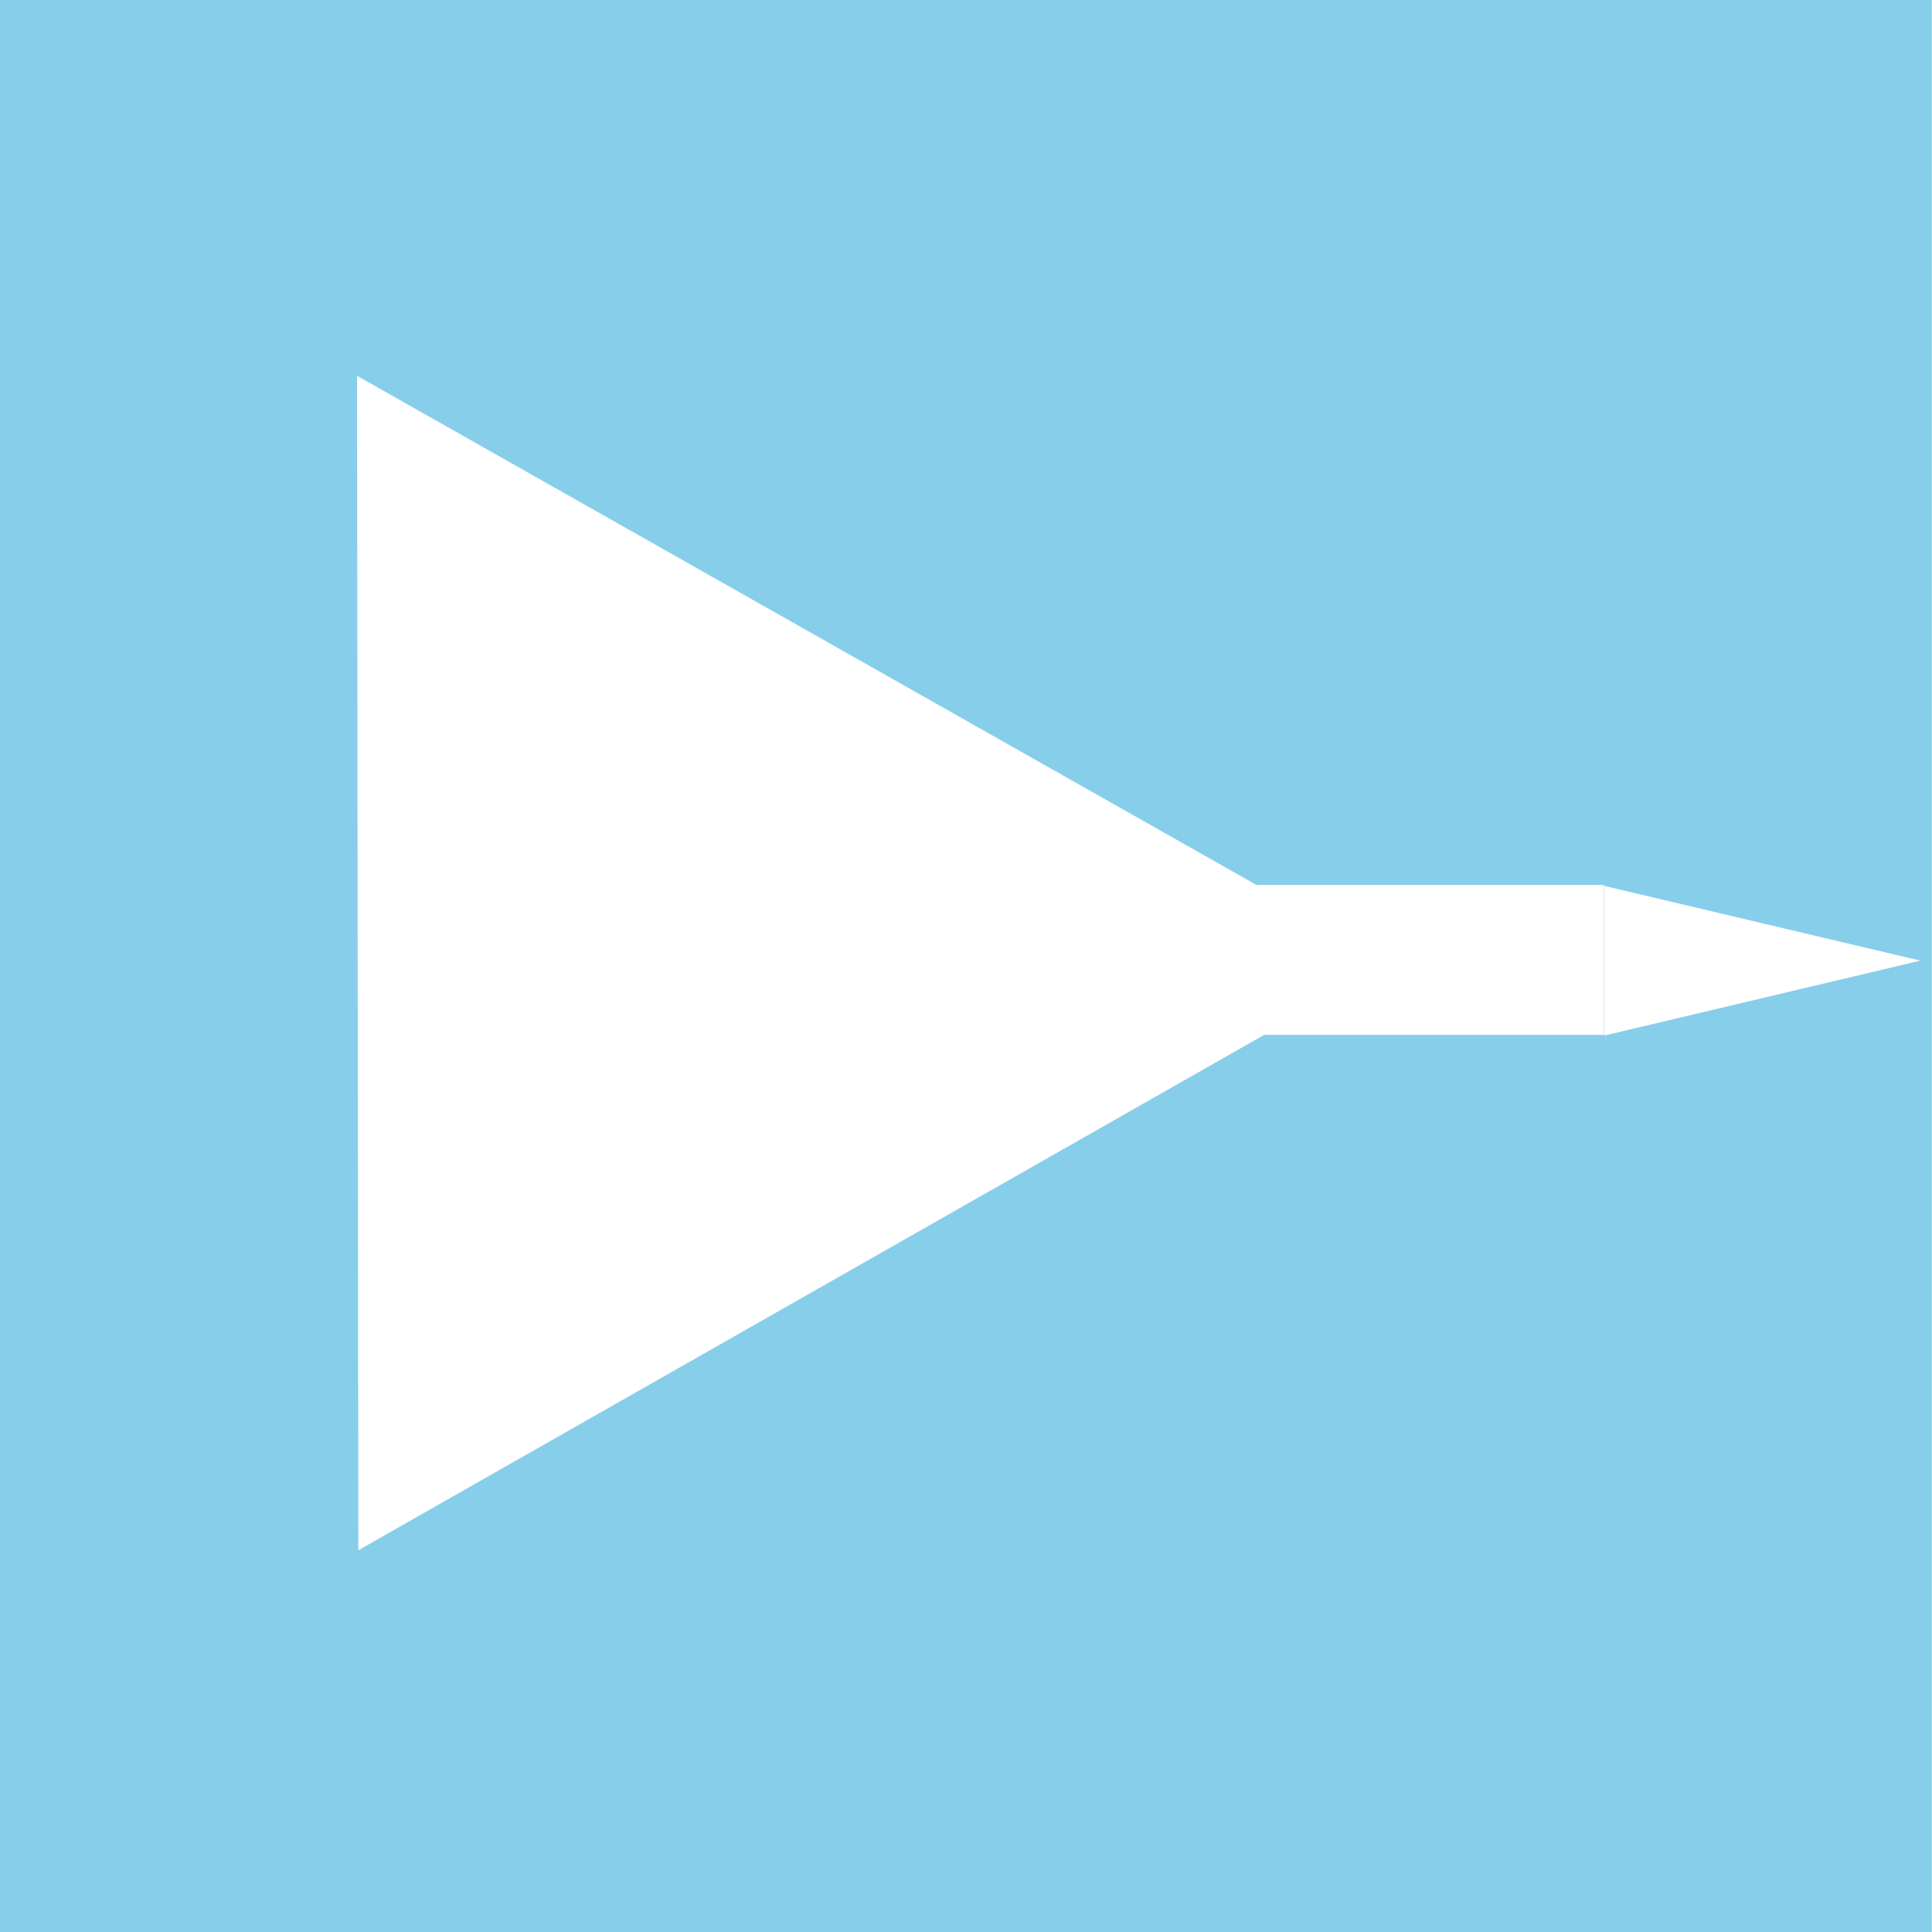
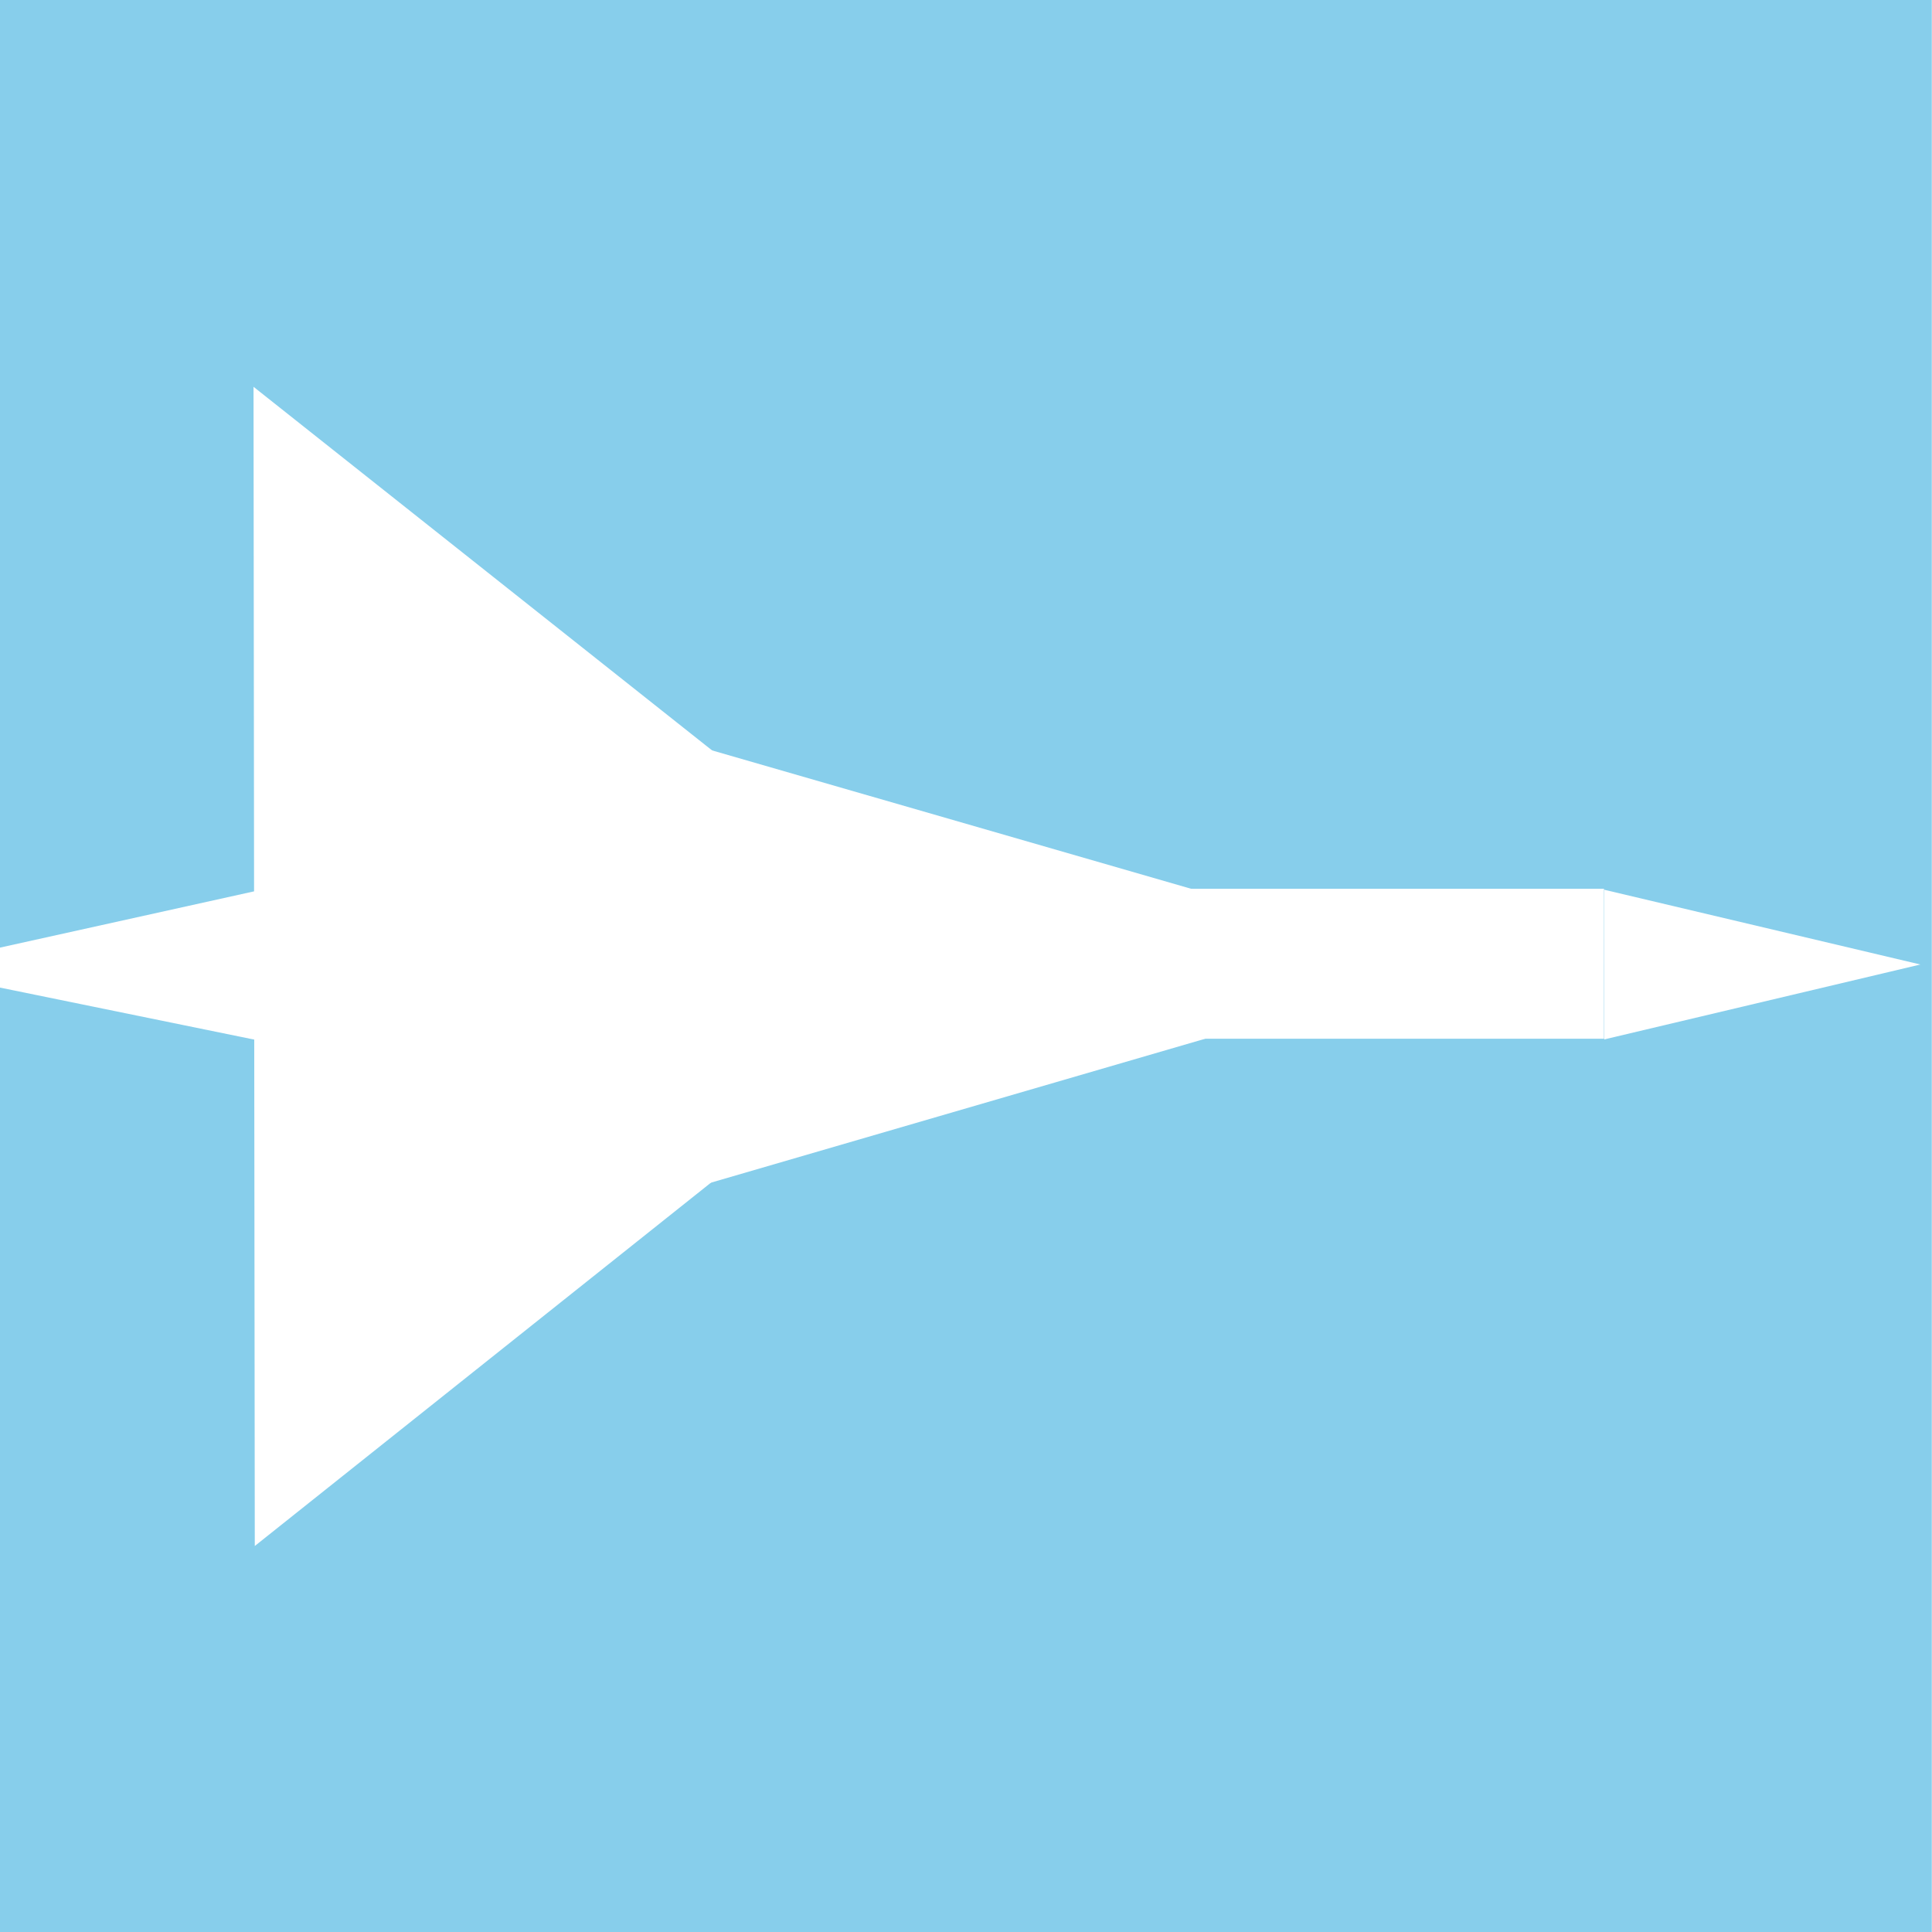
<svg xmlns="http://www.w3.org/2000/svg" xmlns:ns1="https://boxy-svg.com" viewBox="0 0 500 500">
  <rect width="500" height="500" style="fill: rgb(135, 206, 235); paint-order: stroke markers;" x="-0.054" />
-   <path d="M 155.02 -98.37 L 306.994 169.416 L 3.045 169.416 L 155.02 -98.37 Z" style="fill: rgb(255, 255, 255); paint-order: fill;" transform="matrix(0.00109, 0.999999, -0.999999, 0.00109, 261.8155, 94.02766)" ns1:shape="triangle 3.045 -98.37 303.949 267.786 0.5 0 1@44e7a7ae" />
-   <path d="M 52.422 -0.762 L 71.789 81.048 L 33.055 81.048 L 52.422 -0.762 Z" style="fill: rgb(255, 255, 255);" transform="matrix(0.000252, 1, -1, 0.000252, 496.2145, 196.1905)" ns1:shape="triangle 33.055 -0.762 38.734 81.81 0.5 0 1@8739da0c" />
-   <rect x="216.213" y="229.523" width="198.396" height="37.8" style="fill: rgb(255, 255, 255); paint-order: stroke; stroke: rgb(255, 255, 255);" />
+   <path d="M 153.006 -69.334 L 303.005 119.409 L 3.006 119.409 L 153.006 -69.334 Z" style="fill: rgb(255, 255, 255); paint-order: fill;" transform="matrix(0.00109, 0.999999, -0.999999, 0.00109, 185.0176, 96.96719)" ns1:shape="triangle 3.006 -69.334 299.999 188.743 0.5 0 1@738ea9a6" />
+   <path d="M 52.422 -0.762 L 71.789 81.048 L 33.055 81.048 L 52.422 -0.762 Z" style="fill: rgb(255, 255, 255);" transform="matrix(0.000252, 1, -1, 0.000252, 496.2145, 197.1905)" ns1:shape="triangle 33.055 -0.762 38.734 81.81 0.5 0 1@8739da0c" />
+   <rect x="127.439" y="230.523" width="287.17" height="37.8" style="fill: rgb(255, 255, 255); paint-order: stroke; stroke: rgb(255, 255, 255);" />
+   <path d="M 64.308 -79.854 L 127.353 137.527 L 1.263 137.527 L 64.308 -79.854 Z" style="fill: rgb(255, 255, 255); paint-order: fill;" transform="matrix(0.00109, 0.999999, -0.999999, 0.00109, 297.0728, 185.6465)" ns1:shape="triangle 1.263 -79.854 126.09 217.381 0.5 0 1@f466d004" />
+   <path d="M 52.422 -0.847 L 71.789 90.084 L 33.055 90.084 L 52.422 -0.847 Z" style="fill: rgb(255, 255, 255);" transform="matrix(-0.005048, -0.999987, 0.999971, -0.008202, -23.17277, 303.0335)" ns1:shape="triangle 33.055 -0.847 38.734 90.931 0.5 0 1@2bea97e0" />
</svg>
